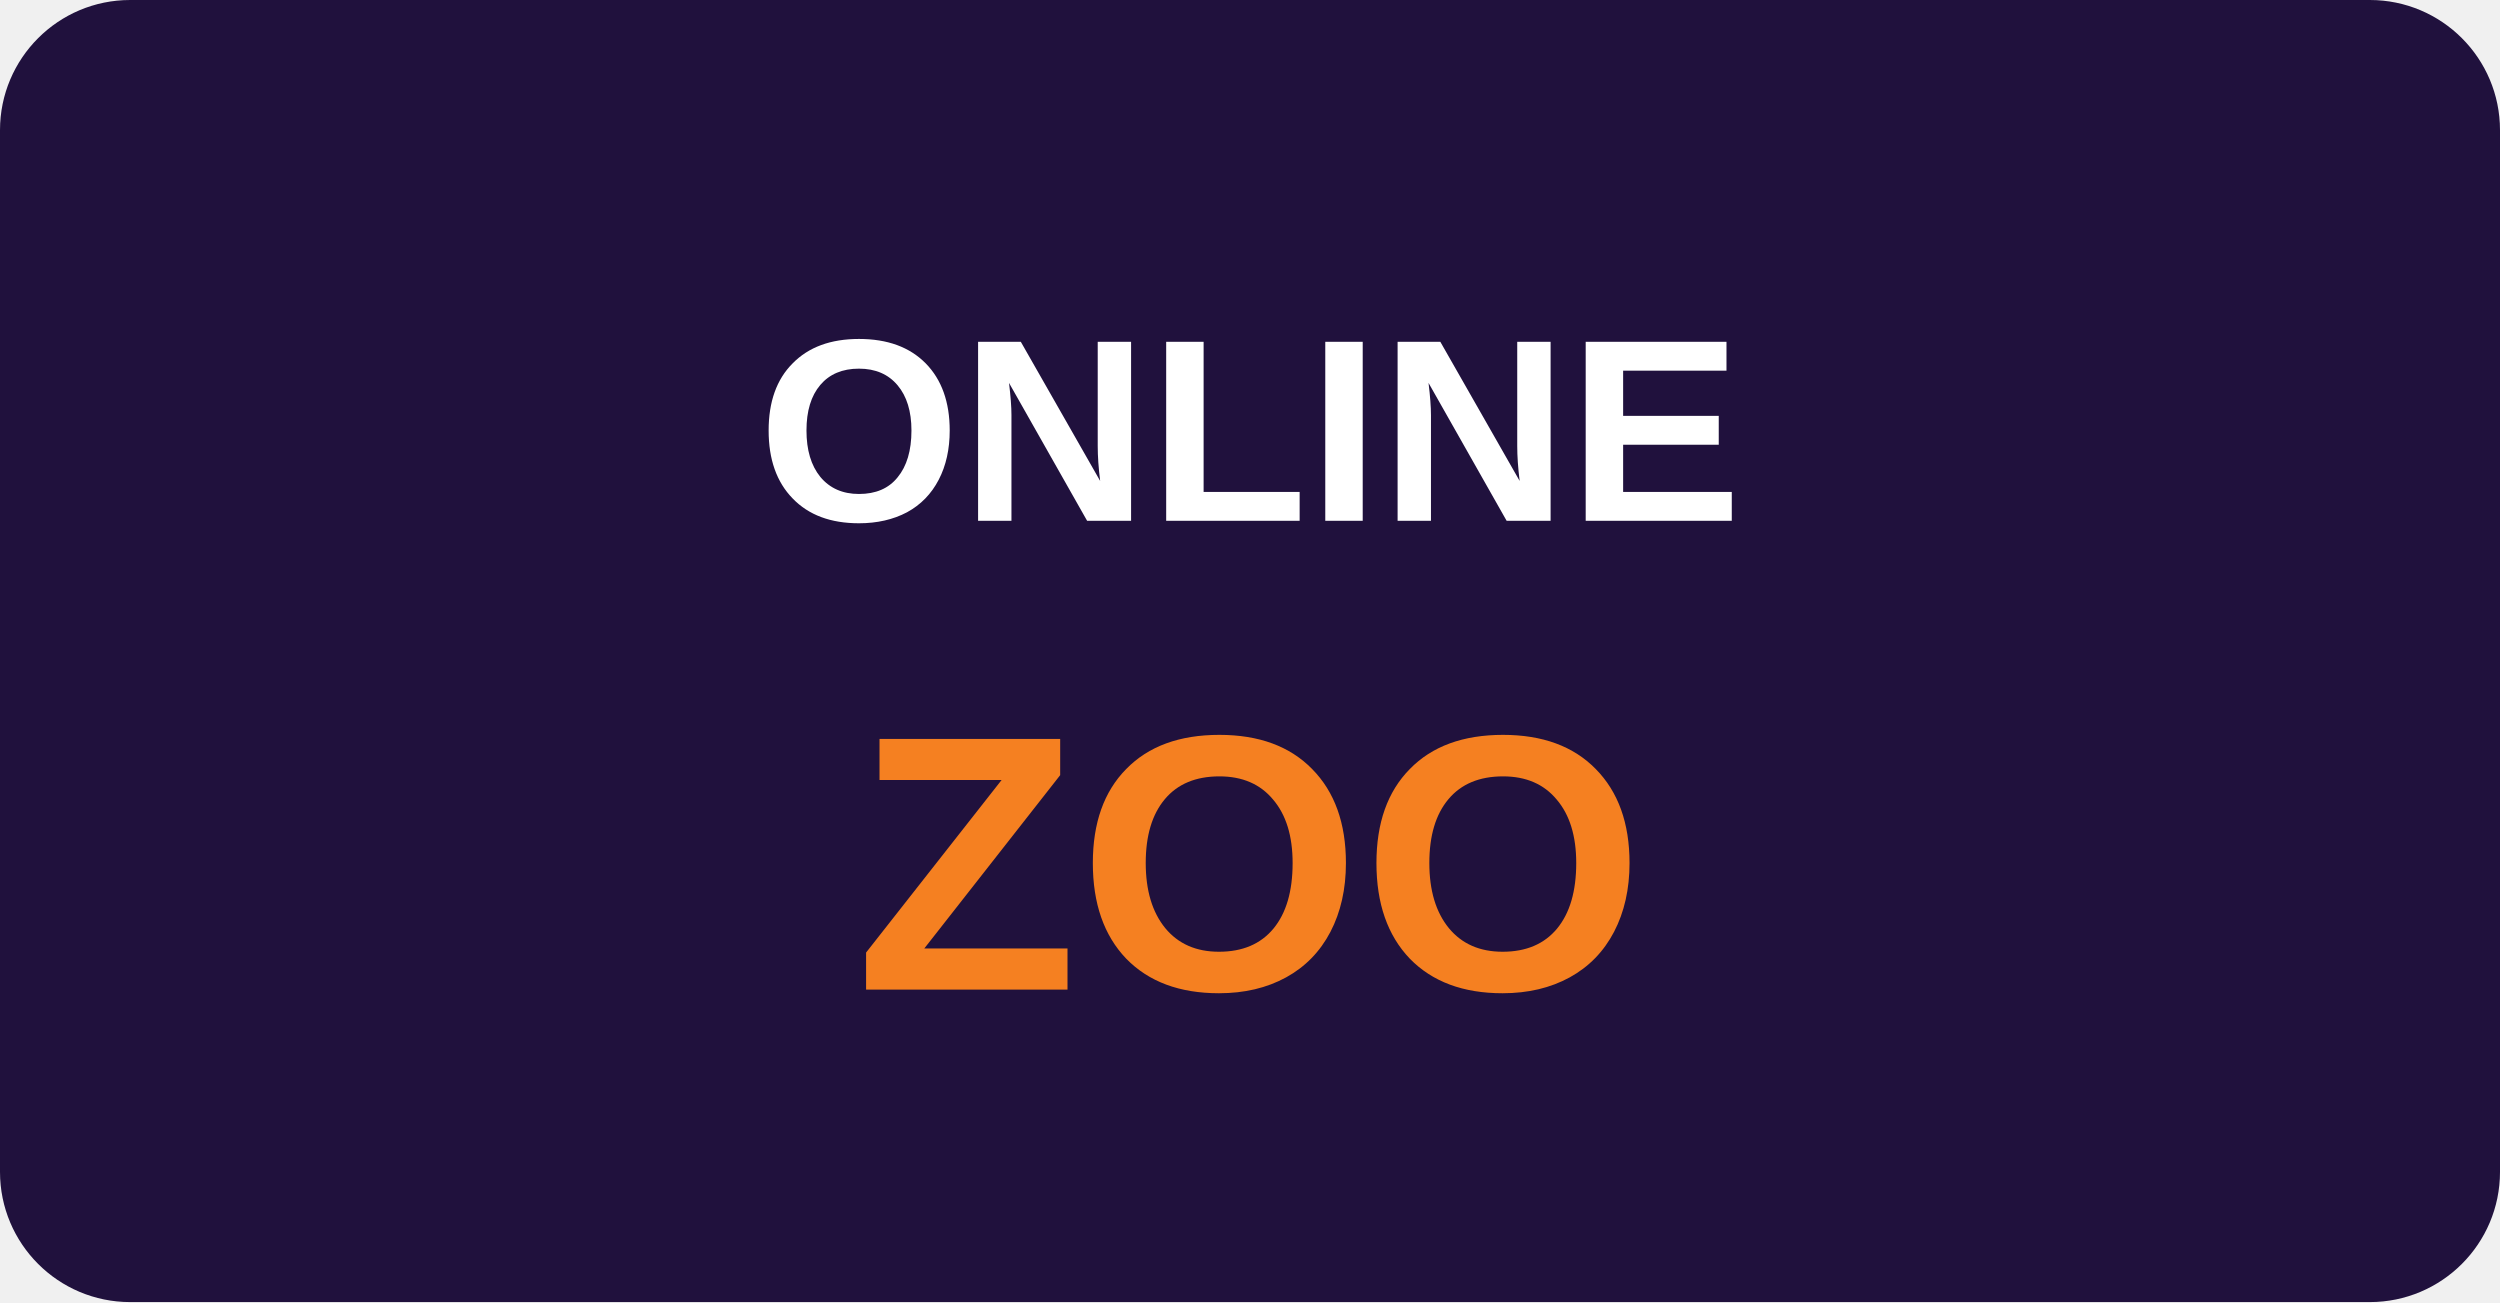
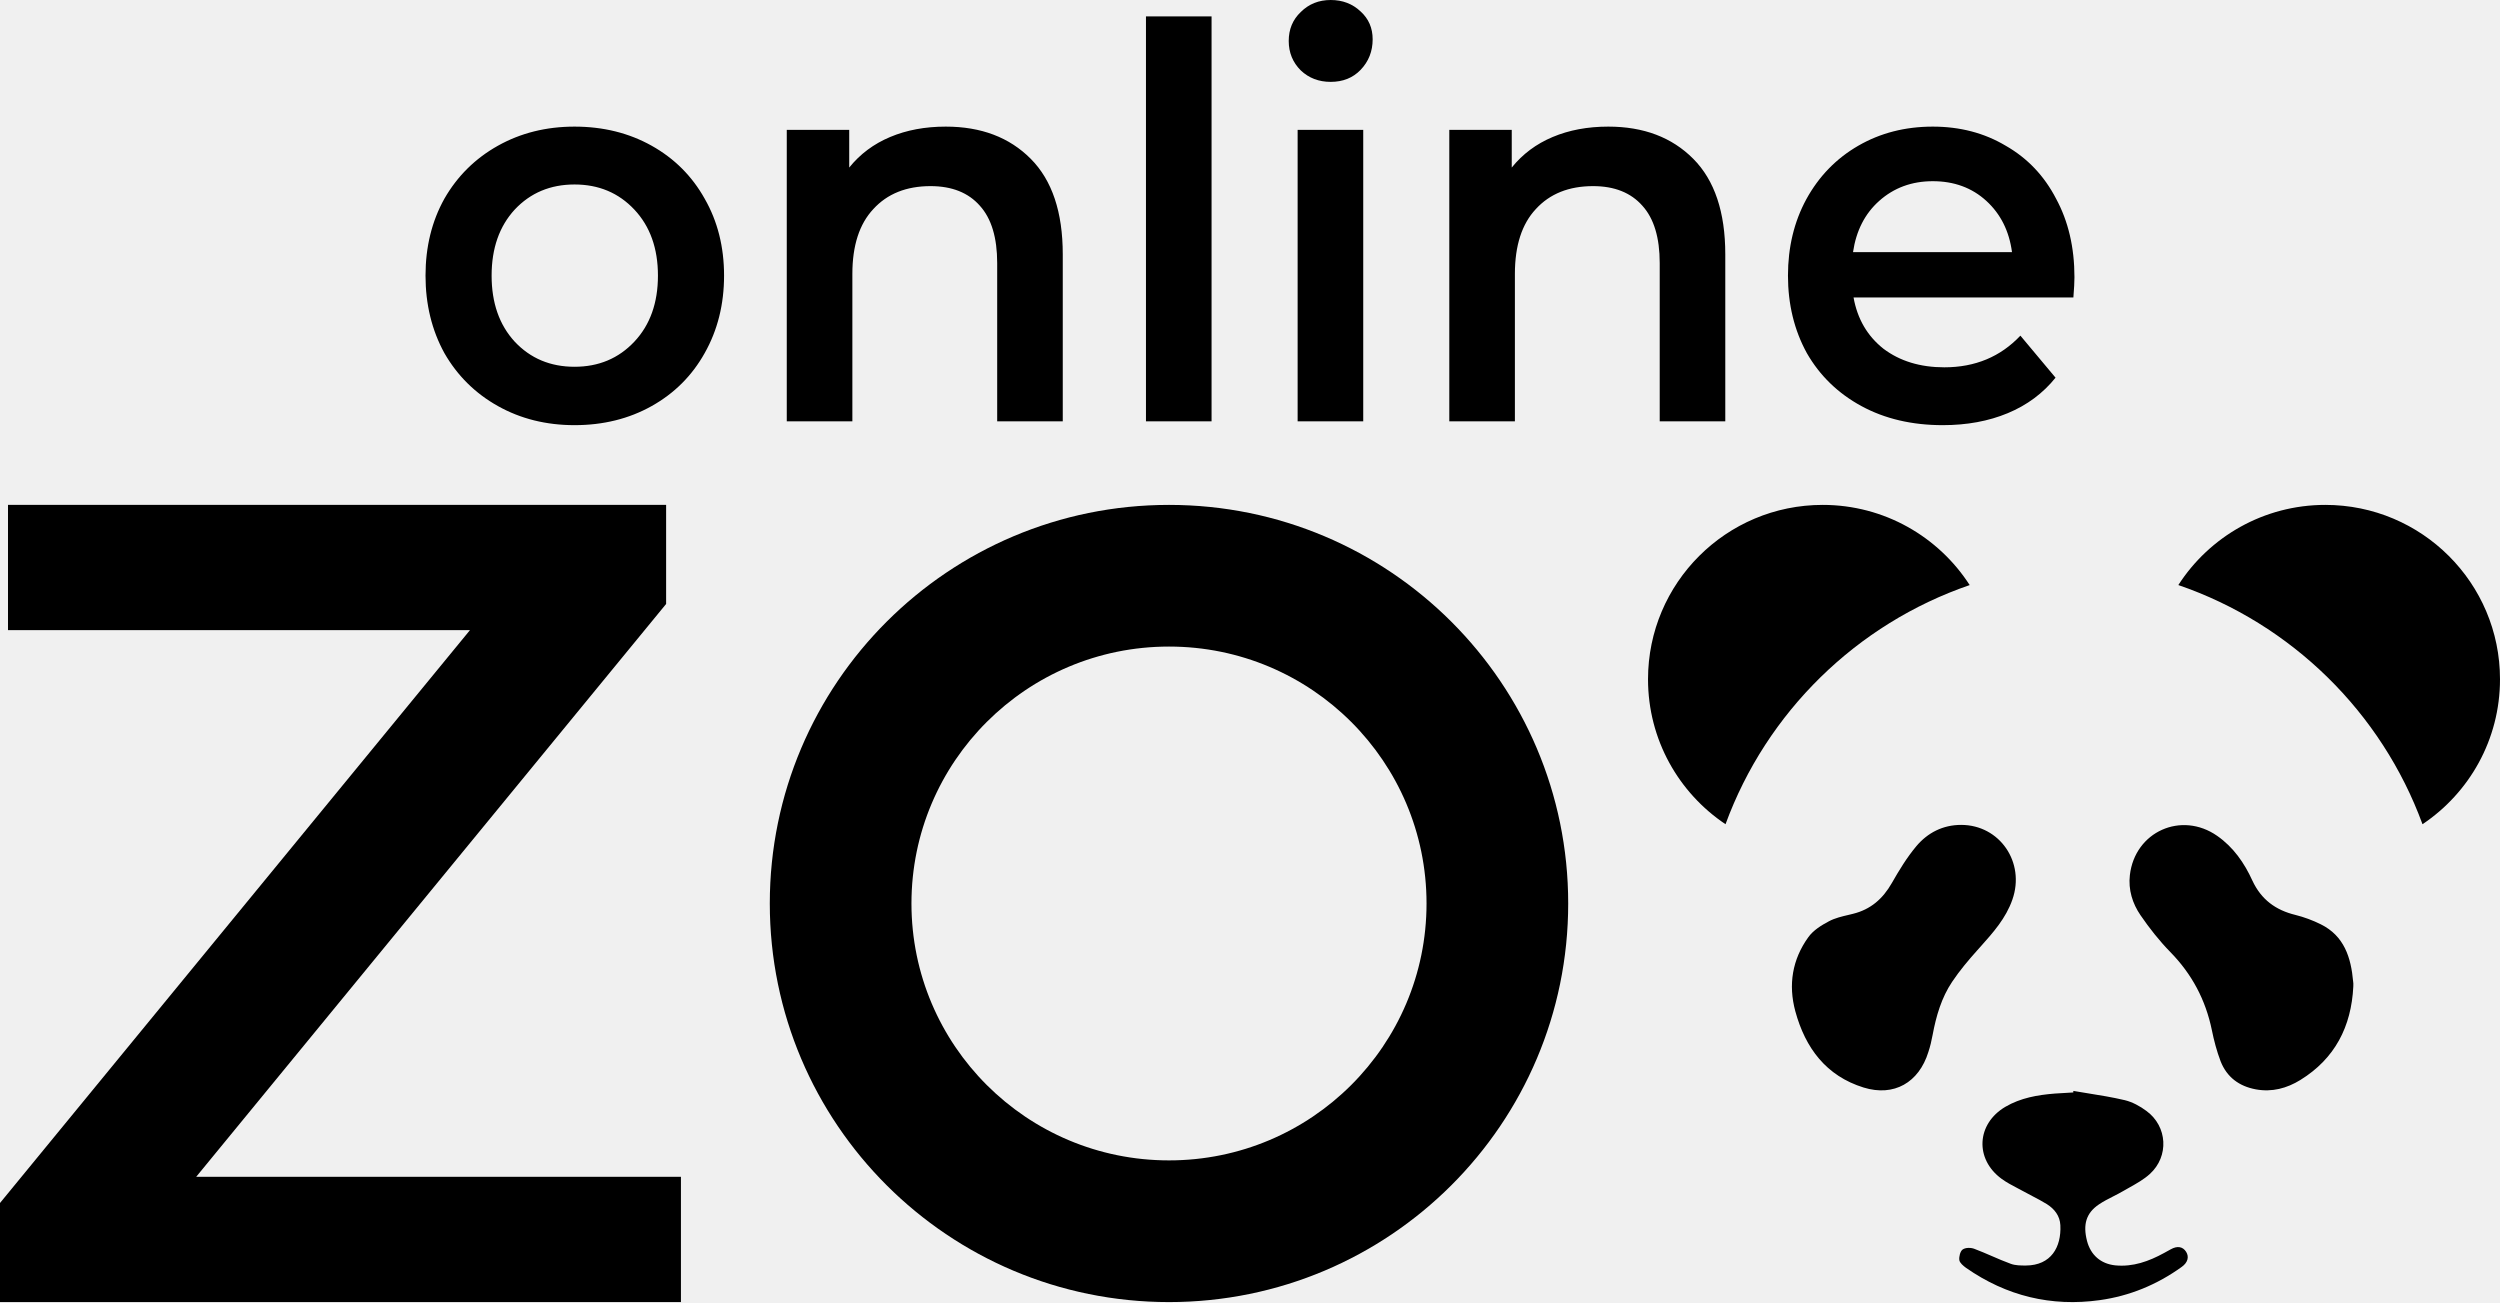
- <svg xmlns="http://www.w3.org/2000/svg" width="96" height="50" viewBox="0 0 96 50">
-   <rect width="96" height="50" rx="5" fill="#20113d" />
-   <text x="48" y="20" text-anchor="middle" fill="#fff" font-family="Arial" font-size="10" font-weight="bold">ONLINE</text>
-   <text x="48" y="38" text-anchor="middle" fill="#f58021" font-family="Arial" font-size="14" font-weight="bold">ZOO</text>
+ <svg xmlns="http://www.w3.org/2000/svg" width="96" height="50" viewBox="0 0 96 50" fill="none">
+   <g clip-path="url(#clip0_39702_4326)">
+     <path fill-rule="evenodd" clip-rule="evenodd" d="M75.308 31.676C76.789 31.676 77.778 33.117 77.275 34.546C77.026 35.261 76.54 35.806 76.053 36.351C76.011 36.397 75.97 36.444 75.928 36.49C75.583 36.876 75.249 37.273 74.963 37.7C74.553 38.31 74.348 39.016 74.213 39.739C74.172 39.964 74.12 40.184 74.049 40.397C73.687 41.571 72.727 42.122 71.562 41.761C70.128 41.316 69.326 40.249 68.94 38.832C68.665 37.812 68.823 36.846 69.437 35.992C69.625 35.725 69.941 35.53 70.233 35.376C70.464 35.254 70.726 35.192 70.984 35.132C71.04 35.118 71.097 35.105 71.152 35.091C71.831 34.925 72.299 34.516 72.645 33.911C72.926 33.419 73.224 32.927 73.587 32.494C74.026 31.973 74.611 31.676 75.308 31.676ZM90.367 37.883C90.291 39.425 89.659 40.652 88.336 41.47C87.815 41.791 87.247 41.945 86.627 41.832C85.983 41.713 85.509 41.364 85.269 40.747C85.123 40.362 85.017 39.959 84.935 39.555C84.695 38.393 84.169 37.403 83.338 36.556C82.916 36.123 82.536 35.642 82.196 35.145C81.886 34.694 81.722 34.166 81.787 33.603C81.98 31.937 83.765 31.137 85.14 32.097C85.761 32.53 86.182 33.135 86.492 33.816C86.832 34.546 87.388 34.949 88.143 35.133C88.476 35.216 88.81 35.34 89.12 35.494C90.016 35.939 90.279 36.763 90.361 37.694C90.37 37.734 90.369 37.784 90.368 37.834V37.834C90.367 37.846 90.367 37.857 90.367 37.869C90.367 37.874 90.367 37.879 90.367 37.883ZM80.144 41.978C79.968 41.95 79.792 41.921 79.616 41.891C79.616 41.897 79.615 41.903 79.615 41.91C79.613 41.924 79.612 41.938 79.616 41.95C79.499 41.959 79.382 41.965 79.265 41.971C79.147 41.977 79.031 41.983 78.913 41.992C78.246 42.045 77.591 42.158 77.005 42.502C75.899 43.154 75.823 44.506 76.859 45.265C77.048 45.404 77.26 45.515 77.47 45.625C77.546 45.664 77.621 45.704 77.696 45.745C77.808 45.807 77.922 45.867 78.037 45.927C78.227 46.026 78.418 46.126 78.597 46.237C78.89 46.421 79.101 46.688 79.118 47.049C79.159 47.891 78.761 48.59 77.796 48.596C77.602 48.596 77.392 48.596 77.216 48.531C76.967 48.441 76.725 48.336 76.483 48.231C76.263 48.136 76.043 48.041 75.817 47.956C75.683 47.903 75.478 47.903 75.367 47.98C75.273 48.045 75.22 48.258 75.238 48.389C75.255 48.496 75.39 48.608 75.495 48.685C77.052 49.77 78.767 50.185 80.634 49.925C81.781 49.764 82.829 49.332 83.777 48.65C84.011 48.484 84.07 48.264 83.947 48.069C83.818 47.867 83.608 47.832 83.356 47.974C83.312 47.998 83.269 48.021 83.227 48.045C83.185 48.069 83.142 48.093 83.098 48.116C82.513 48.436 81.904 48.656 81.225 48.59C80.669 48.531 80.283 48.193 80.142 47.654C79.979 47.02 80.107 46.581 80.599 46.249C80.772 46.132 80.959 46.037 81.146 45.942C81.281 45.873 81.417 45.804 81.547 45.727C81.623 45.683 81.699 45.64 81.776 45.597C82.05 45.443 82.325 45.289 82.554 45.081C83.297 44.405 83.233 43.255 82.425 42.662C82.179 42.478 81.887 42.318 81.594 42.247C81.117 42.134 80.631 42.056 80.144 41.978Z" fill="black" />
+     <path fill-rule="evenodd" clip-rule="evenodd" d="M26.148 50V45.189H7.534L25.579 23.192V19.388H0.307V24.198H18.046L0 46.195V50H26.148ZM54.779 34.694C54.779 40.134 50.359 44.559 44.89 44.559C39.42 44.559 35 40.134 35 34.694C35 29.253 39.42 24.828 44.89 24.828C50.359 24.828 54.779 29.253 54.779 34.694ZM60.219 34.694C60.219 43.147 53.356 50 44.89 50C36.423 50 29.56 43.147 29.56 34.694C29.56 26.241 36.423 19.388 44.89 19.388C53.356 19.388 60.219 26.241 60.219 34.694Z" fill="black" />
+     <path fill-rule="evenodd" clip-rule="evenodd" d="M52.348 4.988H49.829V16.18H52.348V4.988ZM49.95 2.704C50.259 2.997 50.642 3.144 51.098 3.144C51.569 3.144 51.951 2.99 52.247 2.683C52.556 2.361 52.71 1.97 52.71 1.509C52.71 1.076 52.556 0.72 52.247 0.44C51.938 0.147 51.555 0 51.098 0C50.642 0 50.259 0.154 49.95 0.461C49.641 0.754 49.487 1.125 49.487 1.572C49.487 2.019 49.641 2.396 49.95 2.704ZM44.005 0.629H46.524V16.18H44.005V0.629ZM19.12 15.593C19.993 16.082 20.974 16.326 22.062 16.326C23.163 16.326 24.151 16.082 25.024 15.593C25.897 15.104 26.575 14.426 27.059 13.56C27.556 12.68 27.804 11.688 27.804 10.584C27.804 9.48 27.556 8.495 27.059 7.629C26.575 6.763 25.897 6.085 25.024 5.596C24.151 5.107 23.163 4.862 22.062 4.862C20.974 4.862 19.993 5.107 19.12 5.596C18.247 6.085 17.562 6.763 17.065 7.629C16.582 8.495 16.34 9.48 16.34 10.584C16.34 11.688 16.582 12.68 17.065 13.56C17.562 14.426 18.247 15.104 19.12 15.593ZM24.359 13.12C23.754 13.763 22.989 14.084 22.062 14.084C21.135 14.084 20.369 13.763 19.765 13.12C19.174 12.477 18.878 11.632 18.878 10.584C18.878 9.536 19.174 8.691 19.765 8.048C20.369 7.405 21.135 7.084 22.062 7.084C22.989 7.084 23.754 7.405 24.359 8.048C24.963 8.691 25.265 9.536 25.265 10.584C25.265 11.632 24.963 12.477 24.359 13.12ZM39.581 6.099C38.762 5.274 37.674 4.862 36.317 4.862C35.525 4.862 34.813 4.995 34.181 5.261C33.55 5.526 33.026 5.917 32.61 6.434V4.988H30.212V16.18H32.731V10.521C32.731 9.431 32.999 8.6 33.537 8.027C34.074 7.44 34.806 7.147 35.733 7.147C36.552 7.147 37.184 7.398 37.627 7.901C38.07 8.39 38.292 9.124 38.292 10.102V16.18H40.81V9.767C40.81 8.146 40.401 6.923 39.581 6.099ZM61.758 4.862C63.115 4.862 64.203 5.274 65.022 6.099C65.841 6.923 66.251 8.146 66.251 9.767V16.18H63.733V10.102C63.733 9.124 63.511 8.39 63.068 7.901C62.624 7.398 61.993 7.147 61.174 7.147C60.247 7.147 59.515 7.44 58.977 8.027C58.44 8.6 58.172 9.431 58.172 10.521V16.18H55.653V4.988H58.051V6.434C58.467 5.917 58.991 5.526 59.622 5.261C60.254 4.995 60.965 4.862 61.758 4.862ZM79.618 11.422C79.645 11.087 79.659 10.828 79.659 10.647C79.659 9.501 79.423 8.495 78.953 7.629C78.497 6.749 77.852 6.071 77.019 5.596C76.2 5.107 75.266 4.862 74.219 4.862C73.157 4.862 72.204 5.107 71.358 5.596C70.511 6.085 69.846 6.77 69.363 7.65C68.893 8.516 68.658 9.494 68.658 10.584C68.658 11.688 68.9 12.68 69.383 13.56C69.88 14.426 70.579 15.104 71.478 15.593C72.378 16.082 73.419 16.326 74.601 16.326C75.528 16.326 76.361 16.173 77.1 15.865C77.838 15.558 78.45 15.104 78.933 14.503L77.583 12.889C76.818 13.7 75.844 14.105 74.662 14.105C73.735 14.105 72.956 13.867 72.325 13.392C71.707 12.903 71.324 12.247 71.176 11.422H79.618ZM72.163 7.713C72.728 7.21 73.413 6.958 74.219 6.958C75.038 6.958 75.723 7.21 76.274 7.713C76.824 8.216 77.153 8.872 77.261 9.683H71.156C71.277 8.858 71.613 8.202 72.163 7.713ZM93.024 31.65C94.819 30.448 96 28.404 96 26.084C96 22.386 92.997 19.388 89.293 19.388C86.924 19.388 84.841 20.614 83.648 22.466C87.992 23.957 91.45 27.351 93.024 31.65ZM66.26 31.65C64.465 30.449 63.284 28.404 63.284 26.084C63.284 22.386 66.287 19.388 69.991 19.388C72.36 19.388 74.443 20.615 75.636 22.467C71.292 23.958 67.834 27.351 66.26 31.65Z" fill="black" />
+   </g>
+   <defs>
+     <clipPath id="clip0_39702_4326">
+       <rect width="96.001" height="50" fill="white" />
+     </clipPath>
+   </defs>
</svg>
